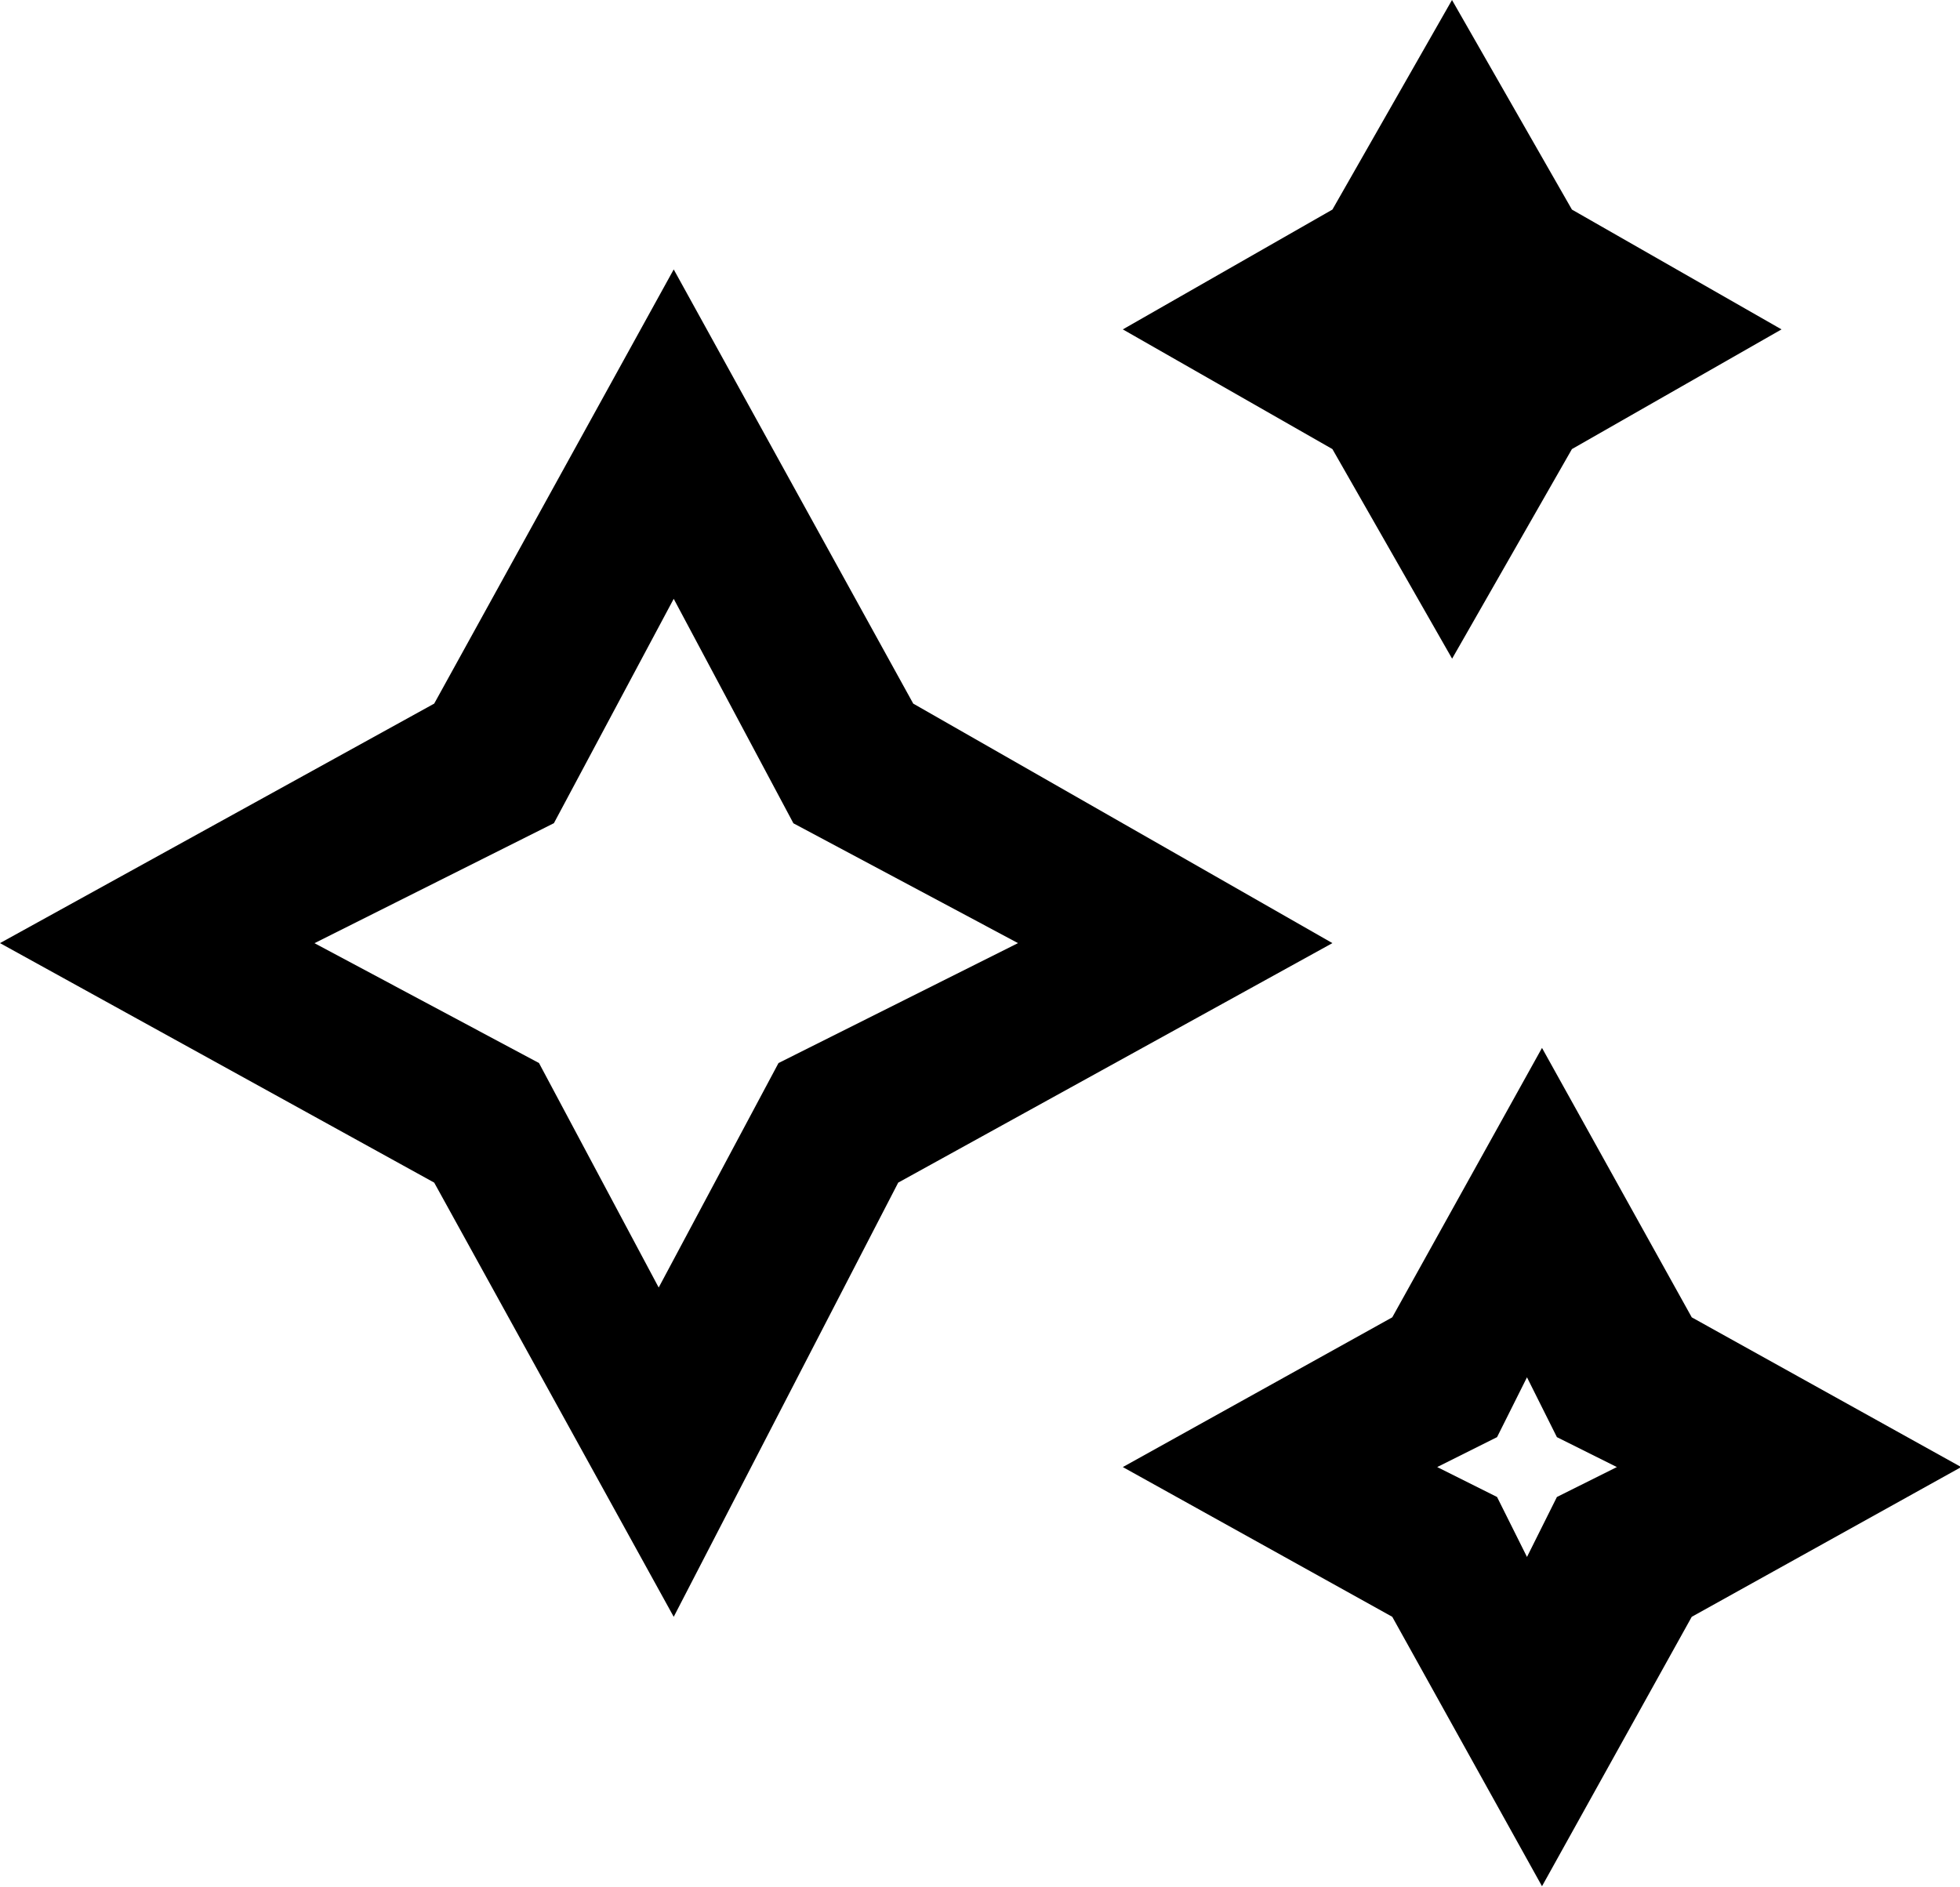
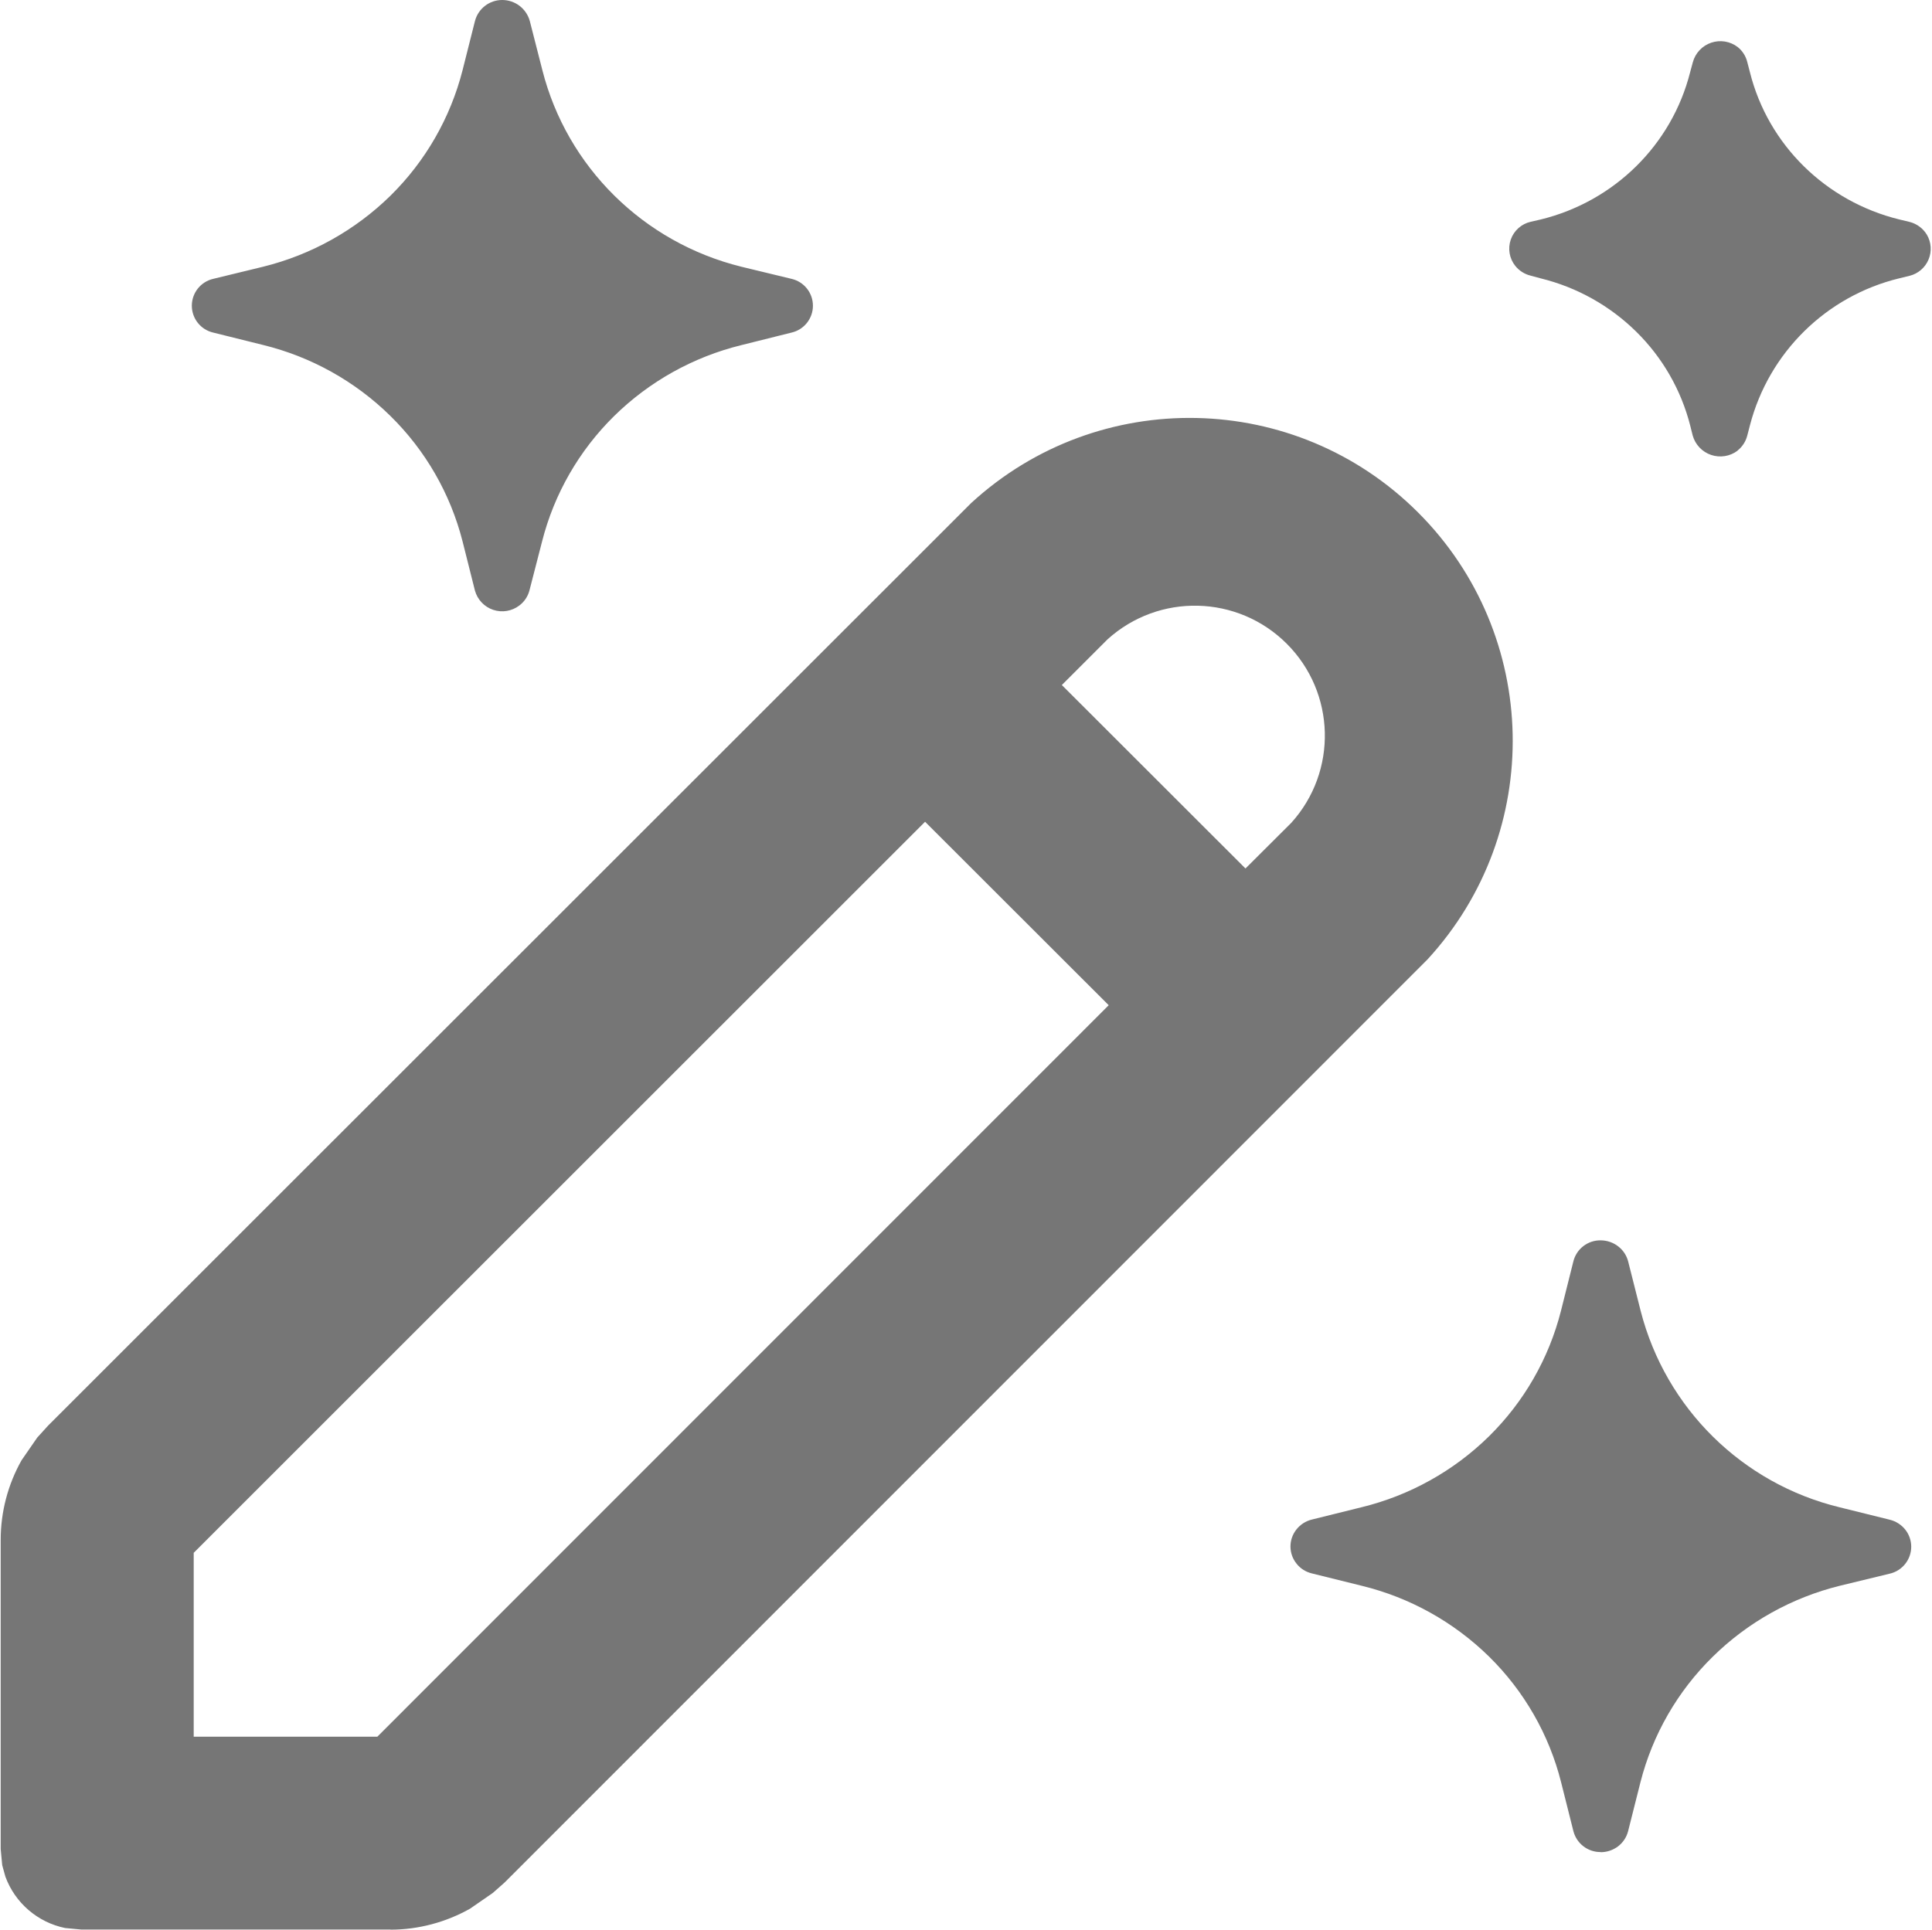
- <svg xmlns="http://www.w3.org/2000/svg" viewBox="0 0 1064 1024">
-   <path d="M837.088 1024l-81.288-146.268L609.533 796.444l146.268-81.288L837.088 568.889l81.288 146.268 146.268 81.288-146.268 81.288-81.288 146.268z m-56.889-227.556l32.49 16.245 16.245 32.553 16.245-32.553 32.553-16.245-32.553-16.245-16.245-32.49-16.245 32.49-32.49 16.245z m-414.467 81.288l-130.023-235.71L0 512l235.71-130.023 130.023-235.71 130.023 235.71 227.556 130.023-235.71 130.023-121.869 235.71zM170.667 512L292.599 577.106l64.98 121.869L422.621 577.106 552.644 512 430.712 446.957 365.732 325.088 300.689 446.894 170.667 512.063z m617.624-154.422l-64.98-113.778-113.778-64.98 113.778-65.043L788.227 0 853.333 113.778l113.778 65.043-113.778 64.98-65.043 113.778z" fill="currentColor" />
+ <svg xmlns="http://www.w3.org/2000/svg" t="1782592889538" class="icon" viewBox="0 0 1025 1024" version="1.1" p-id="1665" width="200.195" height="200">
+   <path d="M275.529 321.317a14.994 14.994 0 0 1-23.552-7.899l-6.583-26.185a142.629 142.629 0 0 0-38.254-66.487 145.847 145.847 0 0 0-67.511-37.669l-26.478-6.583a14.629 14.629 0 0 1 0-28.526l26.478-6.437c25.454-6.29 48.786-19.31 67.511-37.669 18.578-18.286 31.817-41.326 38.254-66.56l6.583-26.112A14.921 14.921 0 0 1 266.459 0c6.802 0 12.8 4.535 14.629 11.191l6.656 26.039c13.019 51.273 53.541 91.429 105.545 104.302l26.624 6.437a14.629 14.629 0 0 1 0 28.526l-26.624 6.656a145.847 145.847 0 0 0-67.438 37.595c-18.578 18.286-31.817 41.253-38.254 66.56l-6.729 26.112a14.629 14.629 0 0 1-5.339 7.899z m646.29-82.139a15.214 15.214 0 0 1-23.771-8.046l-1.317-5.266a106.935 106.935 0 0 0-28.672-49.883 109.275 109.275 0 0 0-50.542-28.233L812.105 146.286a14.994 14.994 0 0 1-8.192-5.193 14.629 14.629 0 0 1 8.192-23.406l5.413-1.243c38.985-9.582 69.413-39.643 79.141-78.043l1.463-5.413a15.141 15.141 0 0 1 23.771-8.046 14.629 14.629 0 0 1 5.12 8.046l1.39 5.339c9.655 38.546 40.229 68.535 79.214 78.117l5.486 1.317a15.067 15.067 0 0 1 9.143 6.729 14.775 14.775 0 0 1-9.143 21.87l-5.413 1.317a108.251 108.251 0 0 0-79.287 78.043l-1.39 5.339a14.775 14.775 0 0 1-5.193 8.046zM207.141 1024c14.848 0 29.477-3.95 42.203-11.118l12.069-8.338 6.29-5.559L757.394 509.074A171.374 171.374 0 0 0 515.291 266.898L25.454 756.59l-5.705 6.29-8.338 12.069c-7.241 12.873-11.045 27.429-11.045 42.203v164.059l0.805 8.558 1.682 6.071c5.12 13.97 17.115 24.283 31.671 27.282l8.558 0.805h164.059z m356.206-660.48l24.21-24.21A68.974 68.974 0 0 1 685.056 436.663l-24.283 24.21L563.346 363.52zM102.766 824.027l388.023-387.95 97.426 97.353L200.192 921.6H102.766v-97.426z m746.423 158.866c3.365 0 6.583-1.097 9.216-3.072a14.775 14.775 0 0 0 5.339-7.973l6.583-26.112a142.629 142.629 0 0 1 38.327-66.56c18.651-18.359 41.984-31.378 67.438-37.669l26.551-6.437a14.702 14.702 0 0 0 11.337-14.336 14.629 14.629 0 0 0-3.145-8.997 15.067 15.067 0 0 0-8.192-5.266l-26.551-6.583a144.091 144.091 0 0 1-105.618-104.082l-6.656-26.331a14.702 14.702 0 0 0-5.266-8.046 15.214 15.214 0 0 0-9.216-3.218 14.702 14.702 0 0 0-14.629 11.264l-6.583 26.258a142.629 142.629 0 0 1-38.181 66.487 145.701 145.701 0 0 1-67.511 37.595l-26.551 6.583a14.921 14.921 0 0 0-8.046 5.193 14.482 14.482 0 0 0 0 18.139c1.975 2.56 4.827 4.389 8.046 5.193l26.551 6.583c25.527 6.217 48.859 19.237 67.584 37.595 18.578 18.286 31.817 41.326 38.181 66.56l6.583 26.185a14.775 14.775 0 0 0 14.409 10.971z" fill="#767676" p-id="1666" />
</svg>
